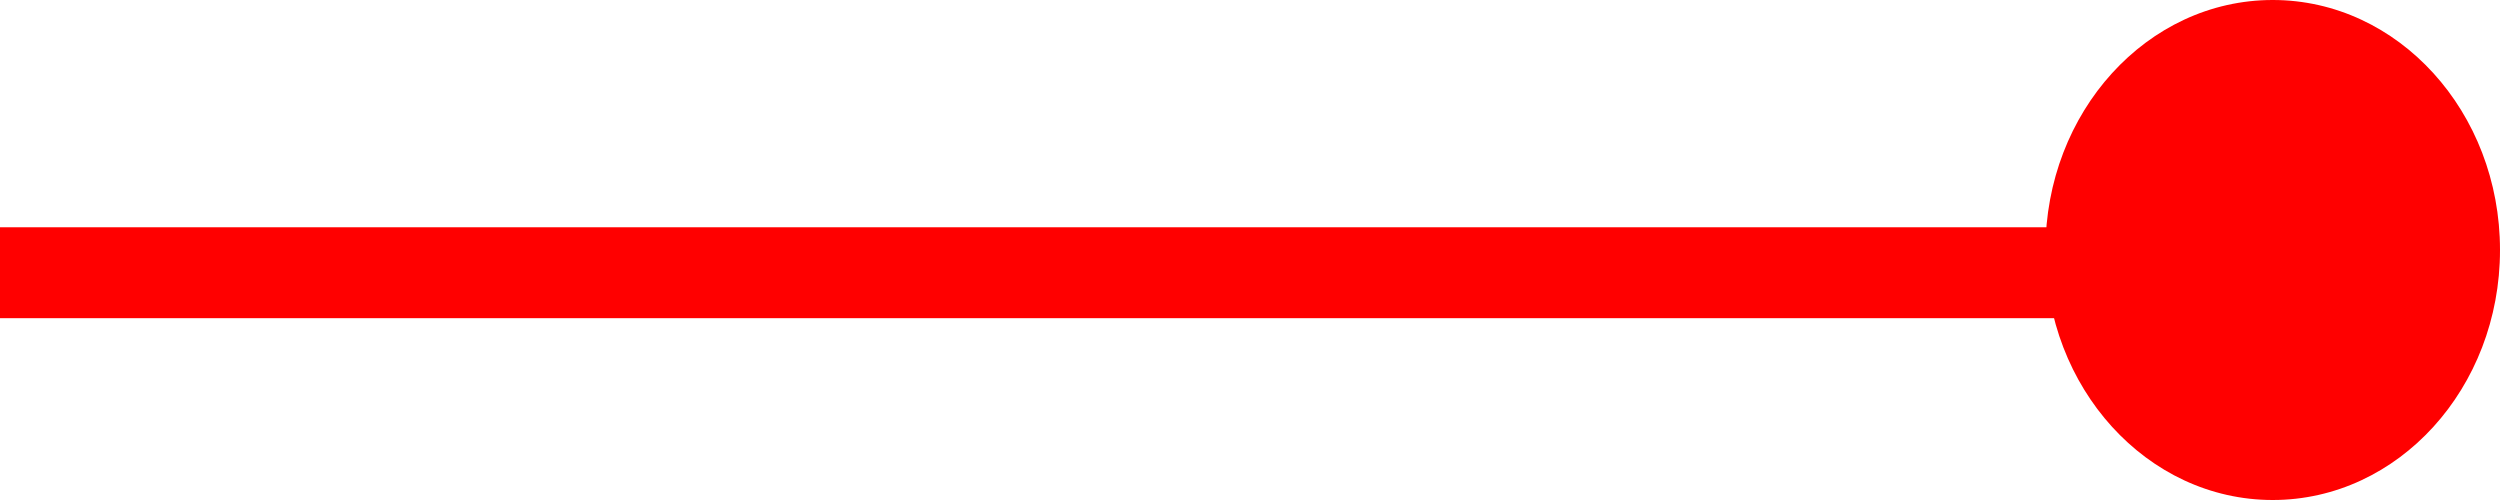
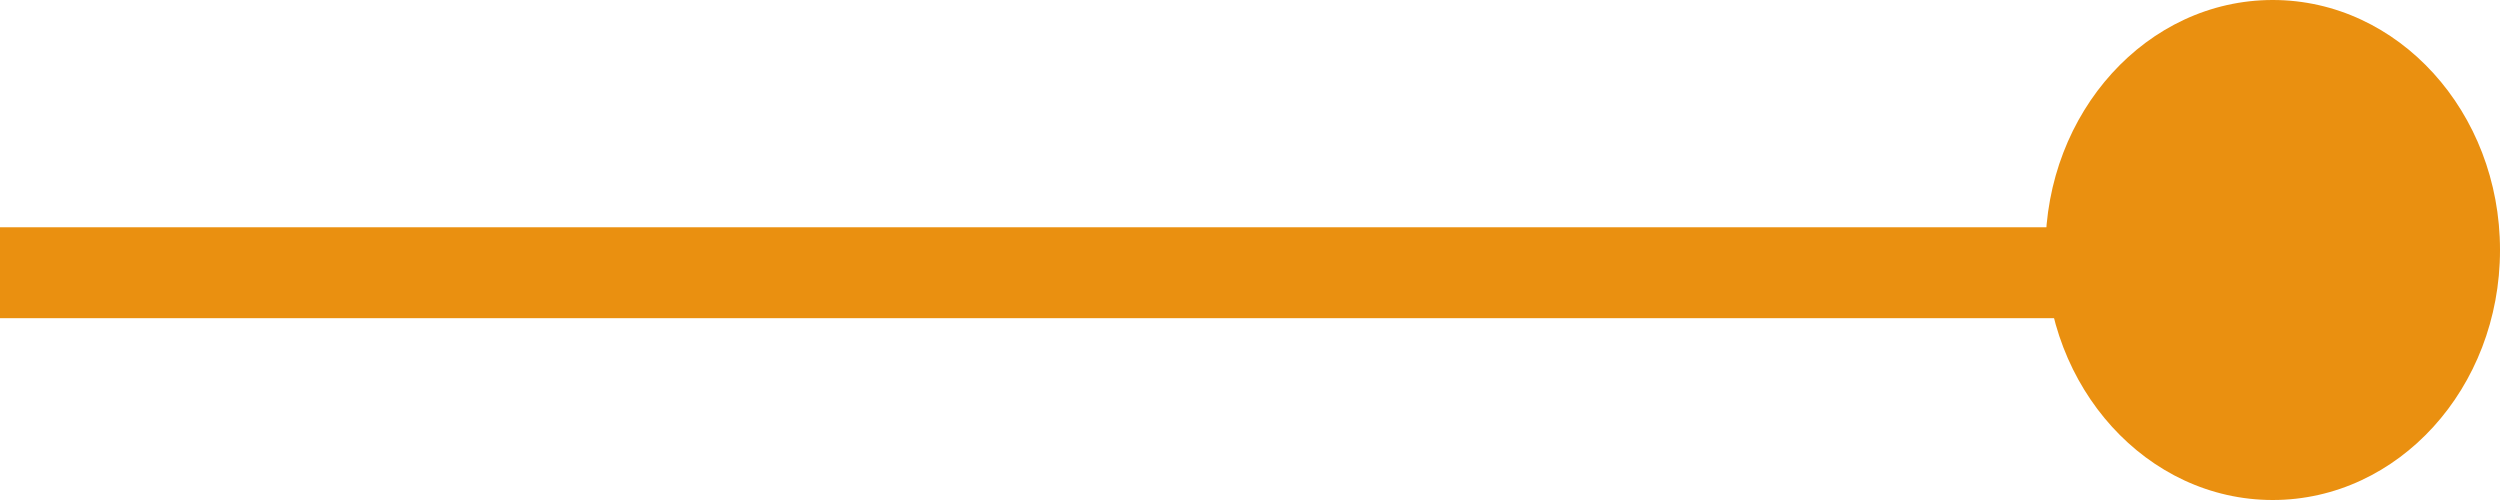
<svg xmlns="http://www.w3.org/2000/svg" width="55" height="11" viewBox="0 0 55 11" fill="none">
-   <line y1="6" x2="46" y2="6" stroke="#FF0000" stroke-width="2" />
-   <ellipse cx="50" cy="5.5" rx="5" ry="5.5" fill="#FF0000" />
+   <line y1="6" x2="46" y2="6" stroke="#EA9010" stroke-width="2" />
+   <ellipse cx="50" cy="5.5" rx="5" ry="5.5" fill="#EA9010" />
</svg>
